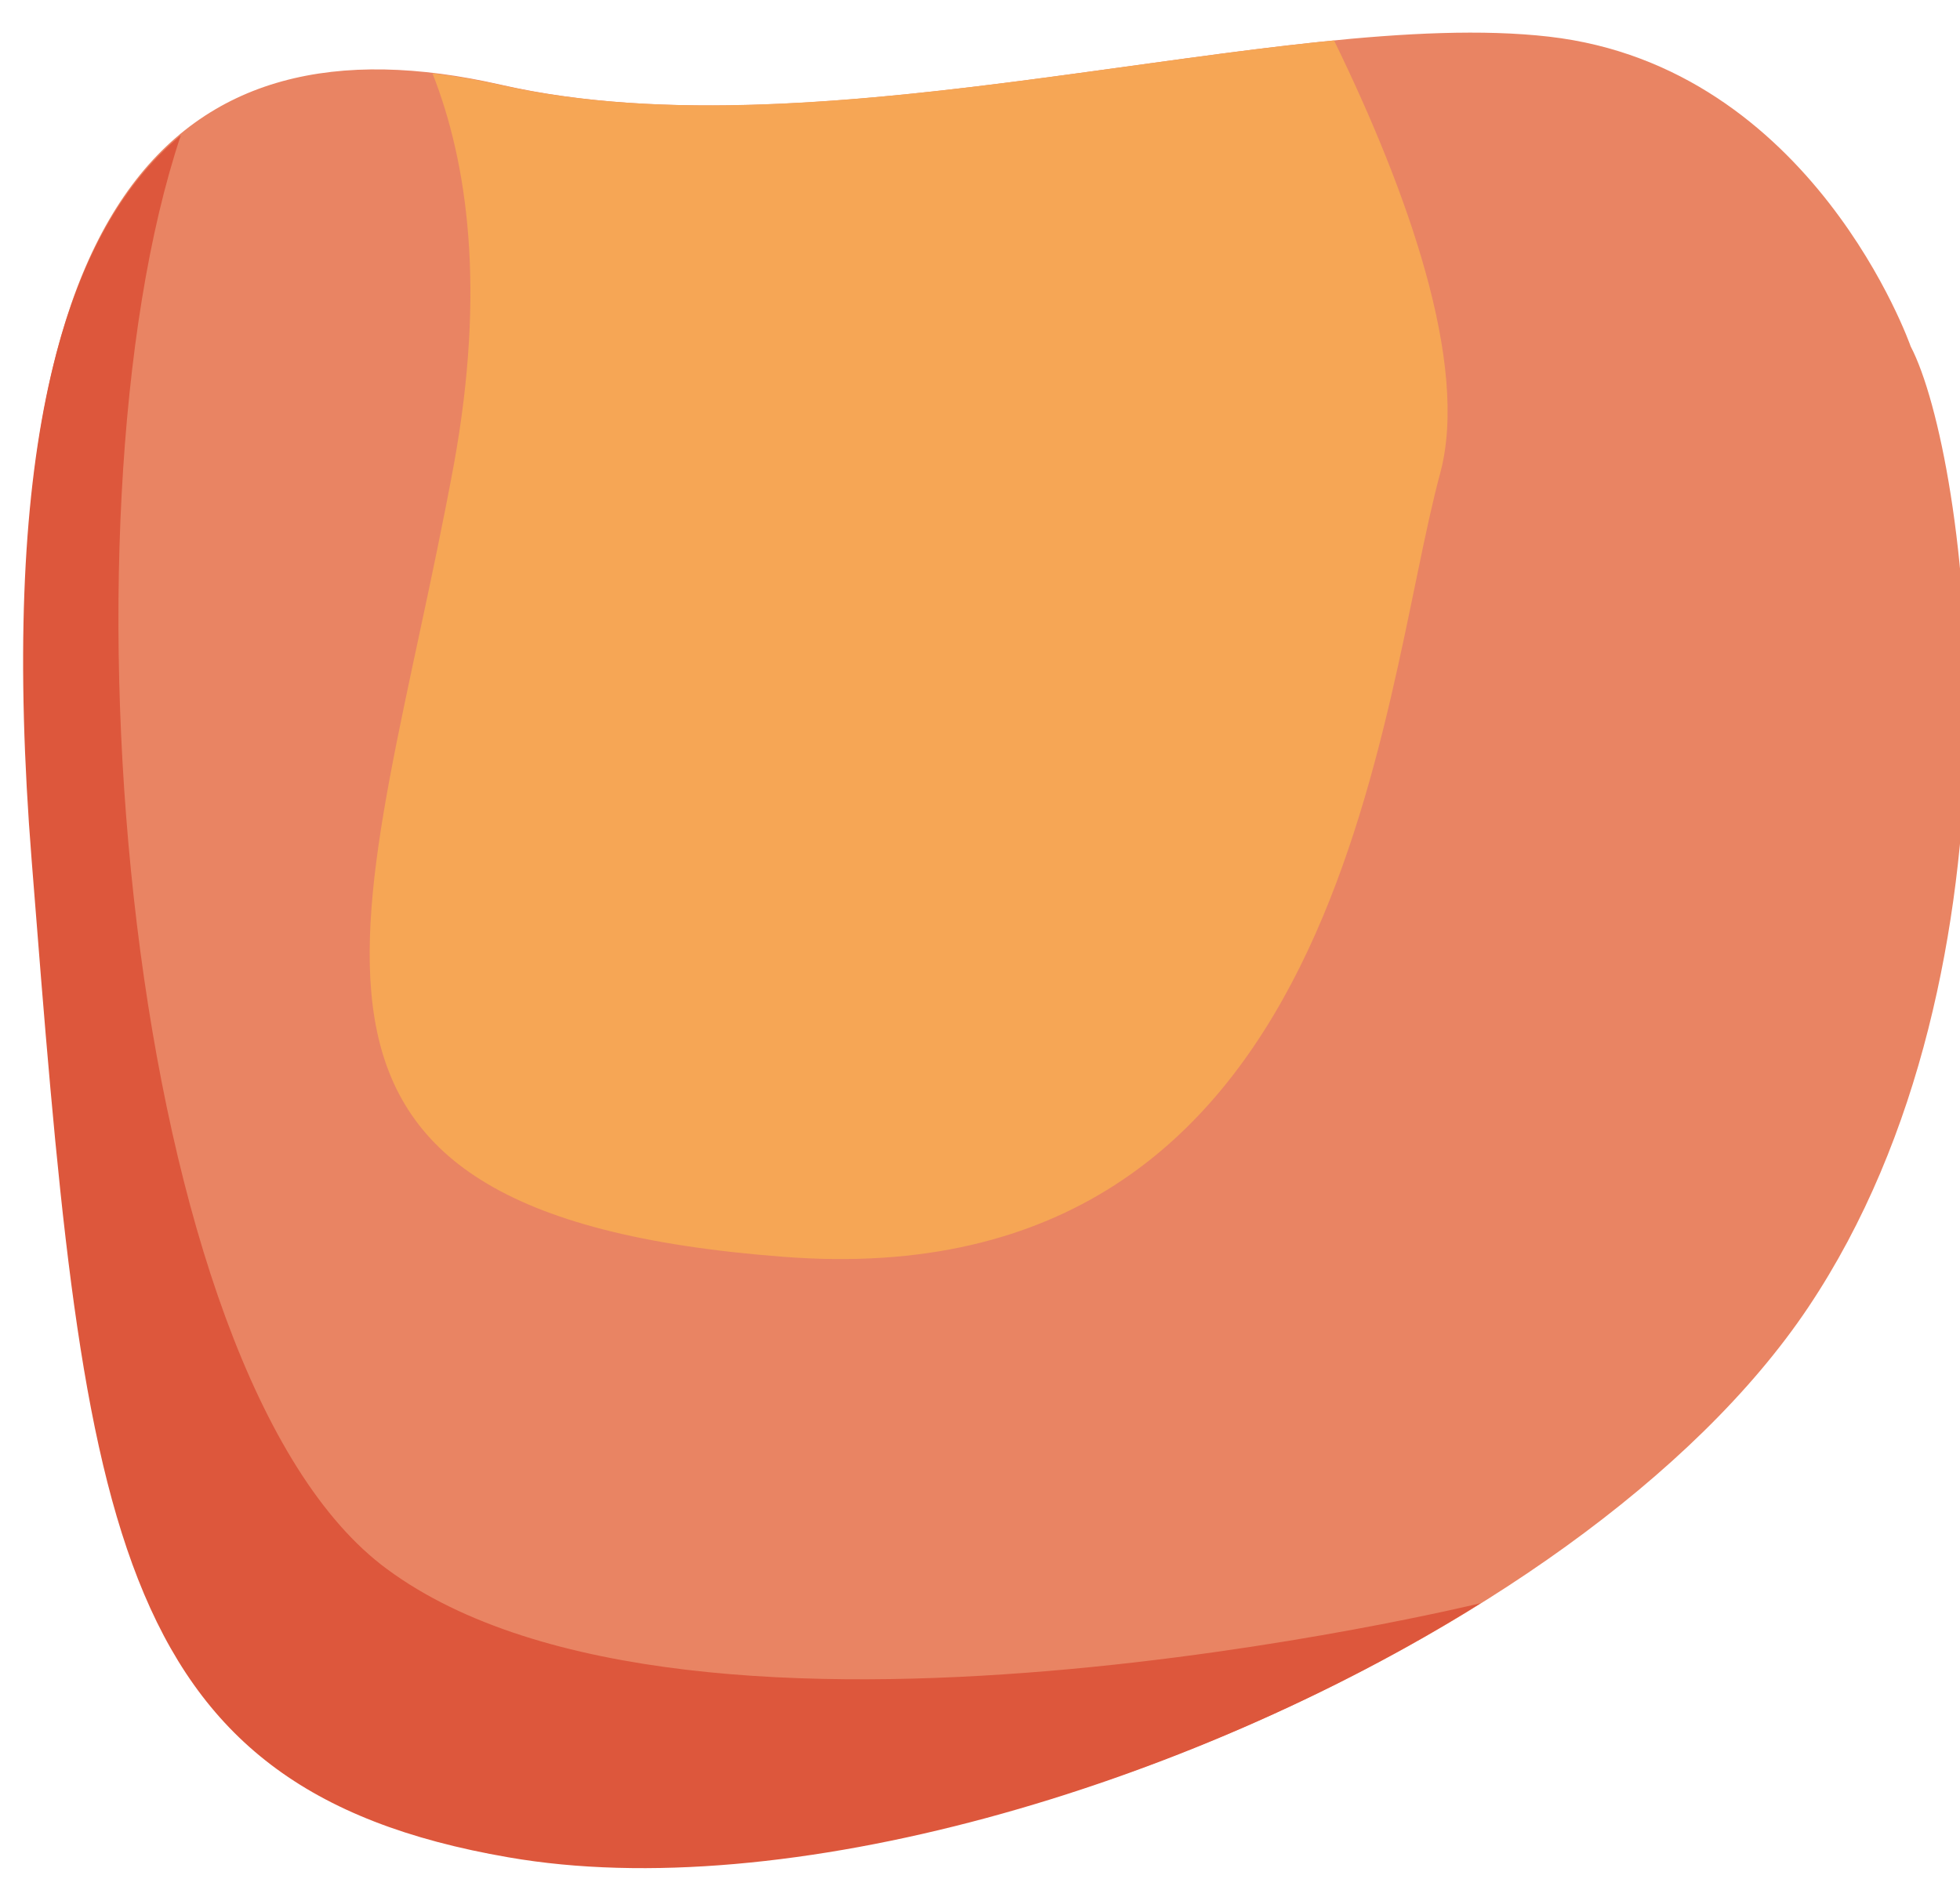
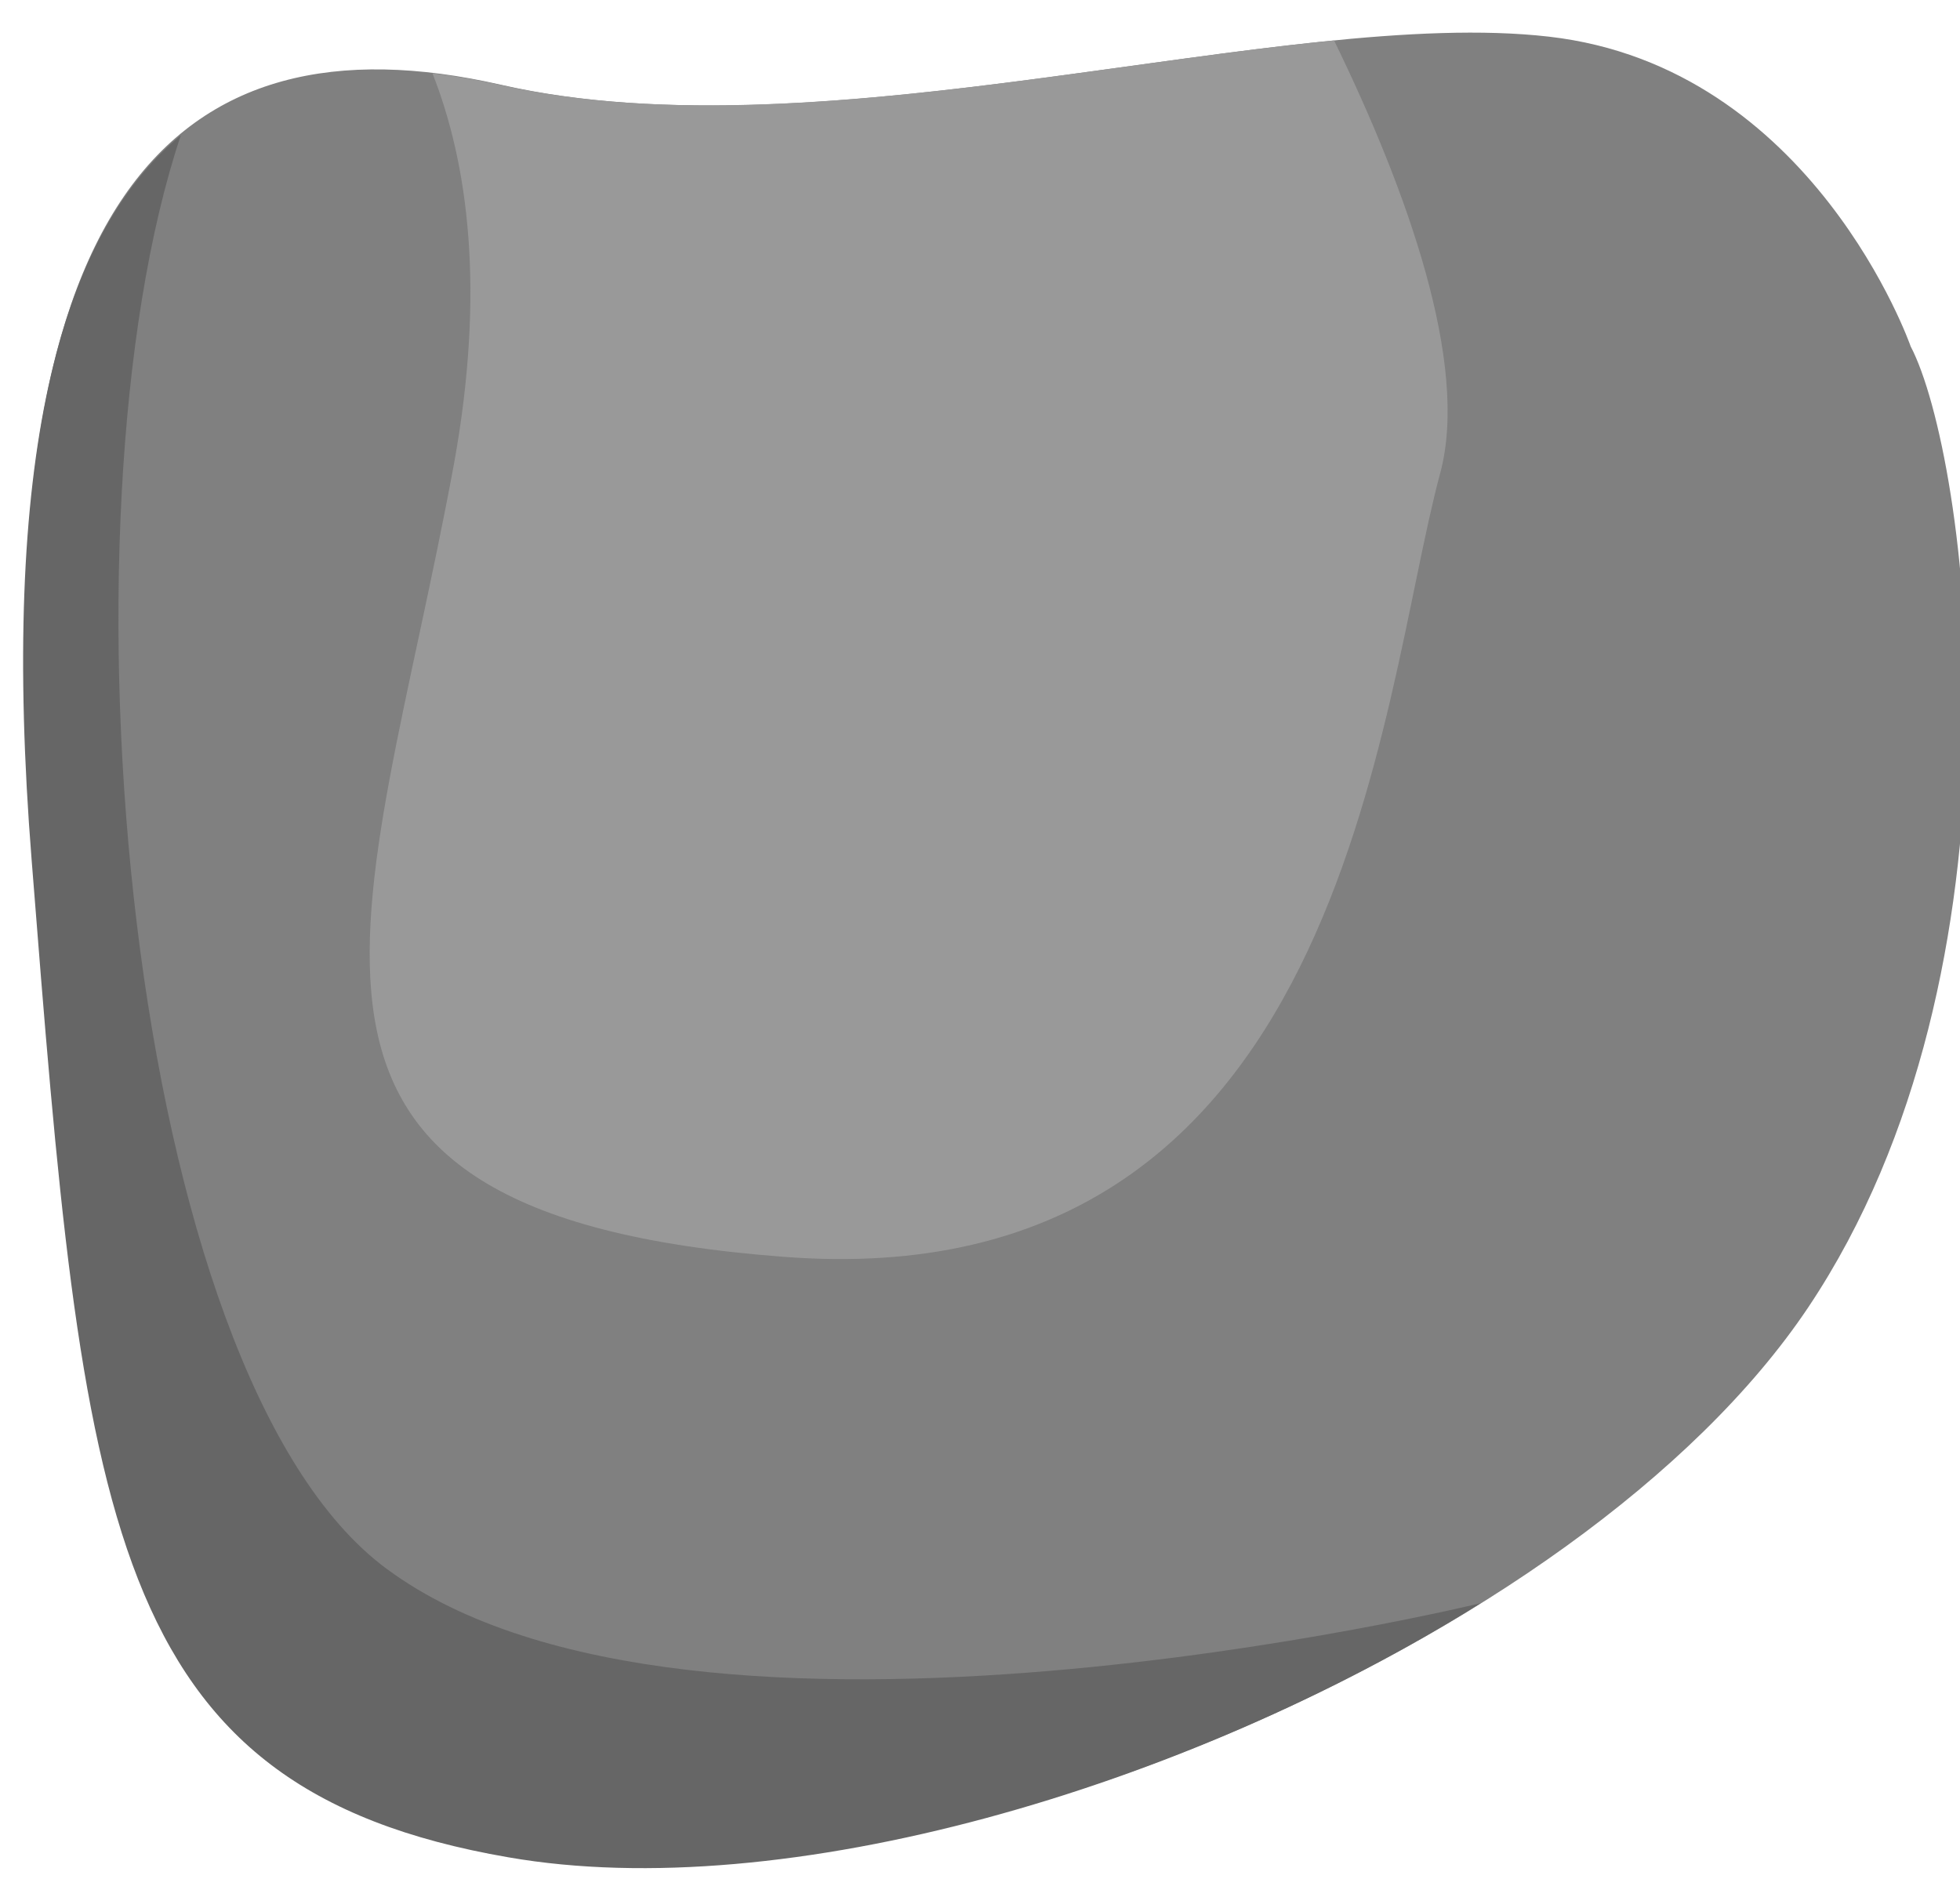
<svg xmlns="http://www.w3.org/2000/svg" width="155" height="150" viewBox="50 350 155 150">
  <g>
-     <path fill="hsl(15, 75%, 65%)" d="M201.1,377.4c0,0-7.7-22.1-28.6-24.5c-20.9-2.4-57.1,9.7-82.9,3.8c-25.9-5.9-41.2,9-37,61.2            s5.8,73.4,37.7,78.9S175,480.3,193,453.4S205.6,386,201.1,377.4z" />
-     <path fill="hsl(30, 90%, 65%)" d="M111.9,449.4c44.6,3.5,47.1-43.9,52-62c2.3-8.6-2.6-22.3-8.4-34.2c-20.4,2-46.2,8-66,3.5            c-1.8-0.4-3.6-0.7-5.3-0.9c2.8,7.1,4.2,17.1,1.7,30.9C79.1,423.5,67.3,446,111.9,449.4z" />
-     <path fill="hsl(10, 70%, 55%)" d="M52.5,418c4.1,52.1,5.8,73.4,37.7,78.9c21.8,3.8,53.4-5.4,76.9-20.1c0,0-62.3,15.2-86.5-2.7            c-20.8-15.3-26.5-82.9-16.3-113.4C54.6,368.7,50,386.6,52.5,418z" />
+     <path fill="hsl(0, 0%, 50%)" d="M201.1,377.4c0,0-7.7-22.1-28.6-24.5c-20.9-2.4-57.1,9.7-82.9,3.8c-25.9-5.9-41.2,9-37,61.2            s5.8,73.4,37.7,78.9S175,480.3,193,453.4S205.6,386,201.1,377.4z" />
+     <path fill="hsl(0, 0%, 60%)" d="M111.9,449.4c44.6,3.5,47.1-43.9,52-62c2.3-8.6-2.6-22.3-8.4-34.2c-20.4,2-46.2,8-66,3.5            c-1.8-0.4-3.6-0.7-5.3-0.9c2.8,7.1,4.2,17.1,1.7,30.9C79.1,423.5,67.3,446,111.9,449.4z" />
+     <path fill="hsl(0, 0%, 40%)" d="M52.5,418c4.1,52.1,5.8,73.4,37.7,78.9c21.8,3.8,53.4-5.4,76.9-20.1c0,0-62.3,15.2-86.5-2.7            c-20.8-15.3-26.5-82.9-16.3-113.4C54.6,368.7,50,386.6,52.5,418z" />
  </g>
</svg>
